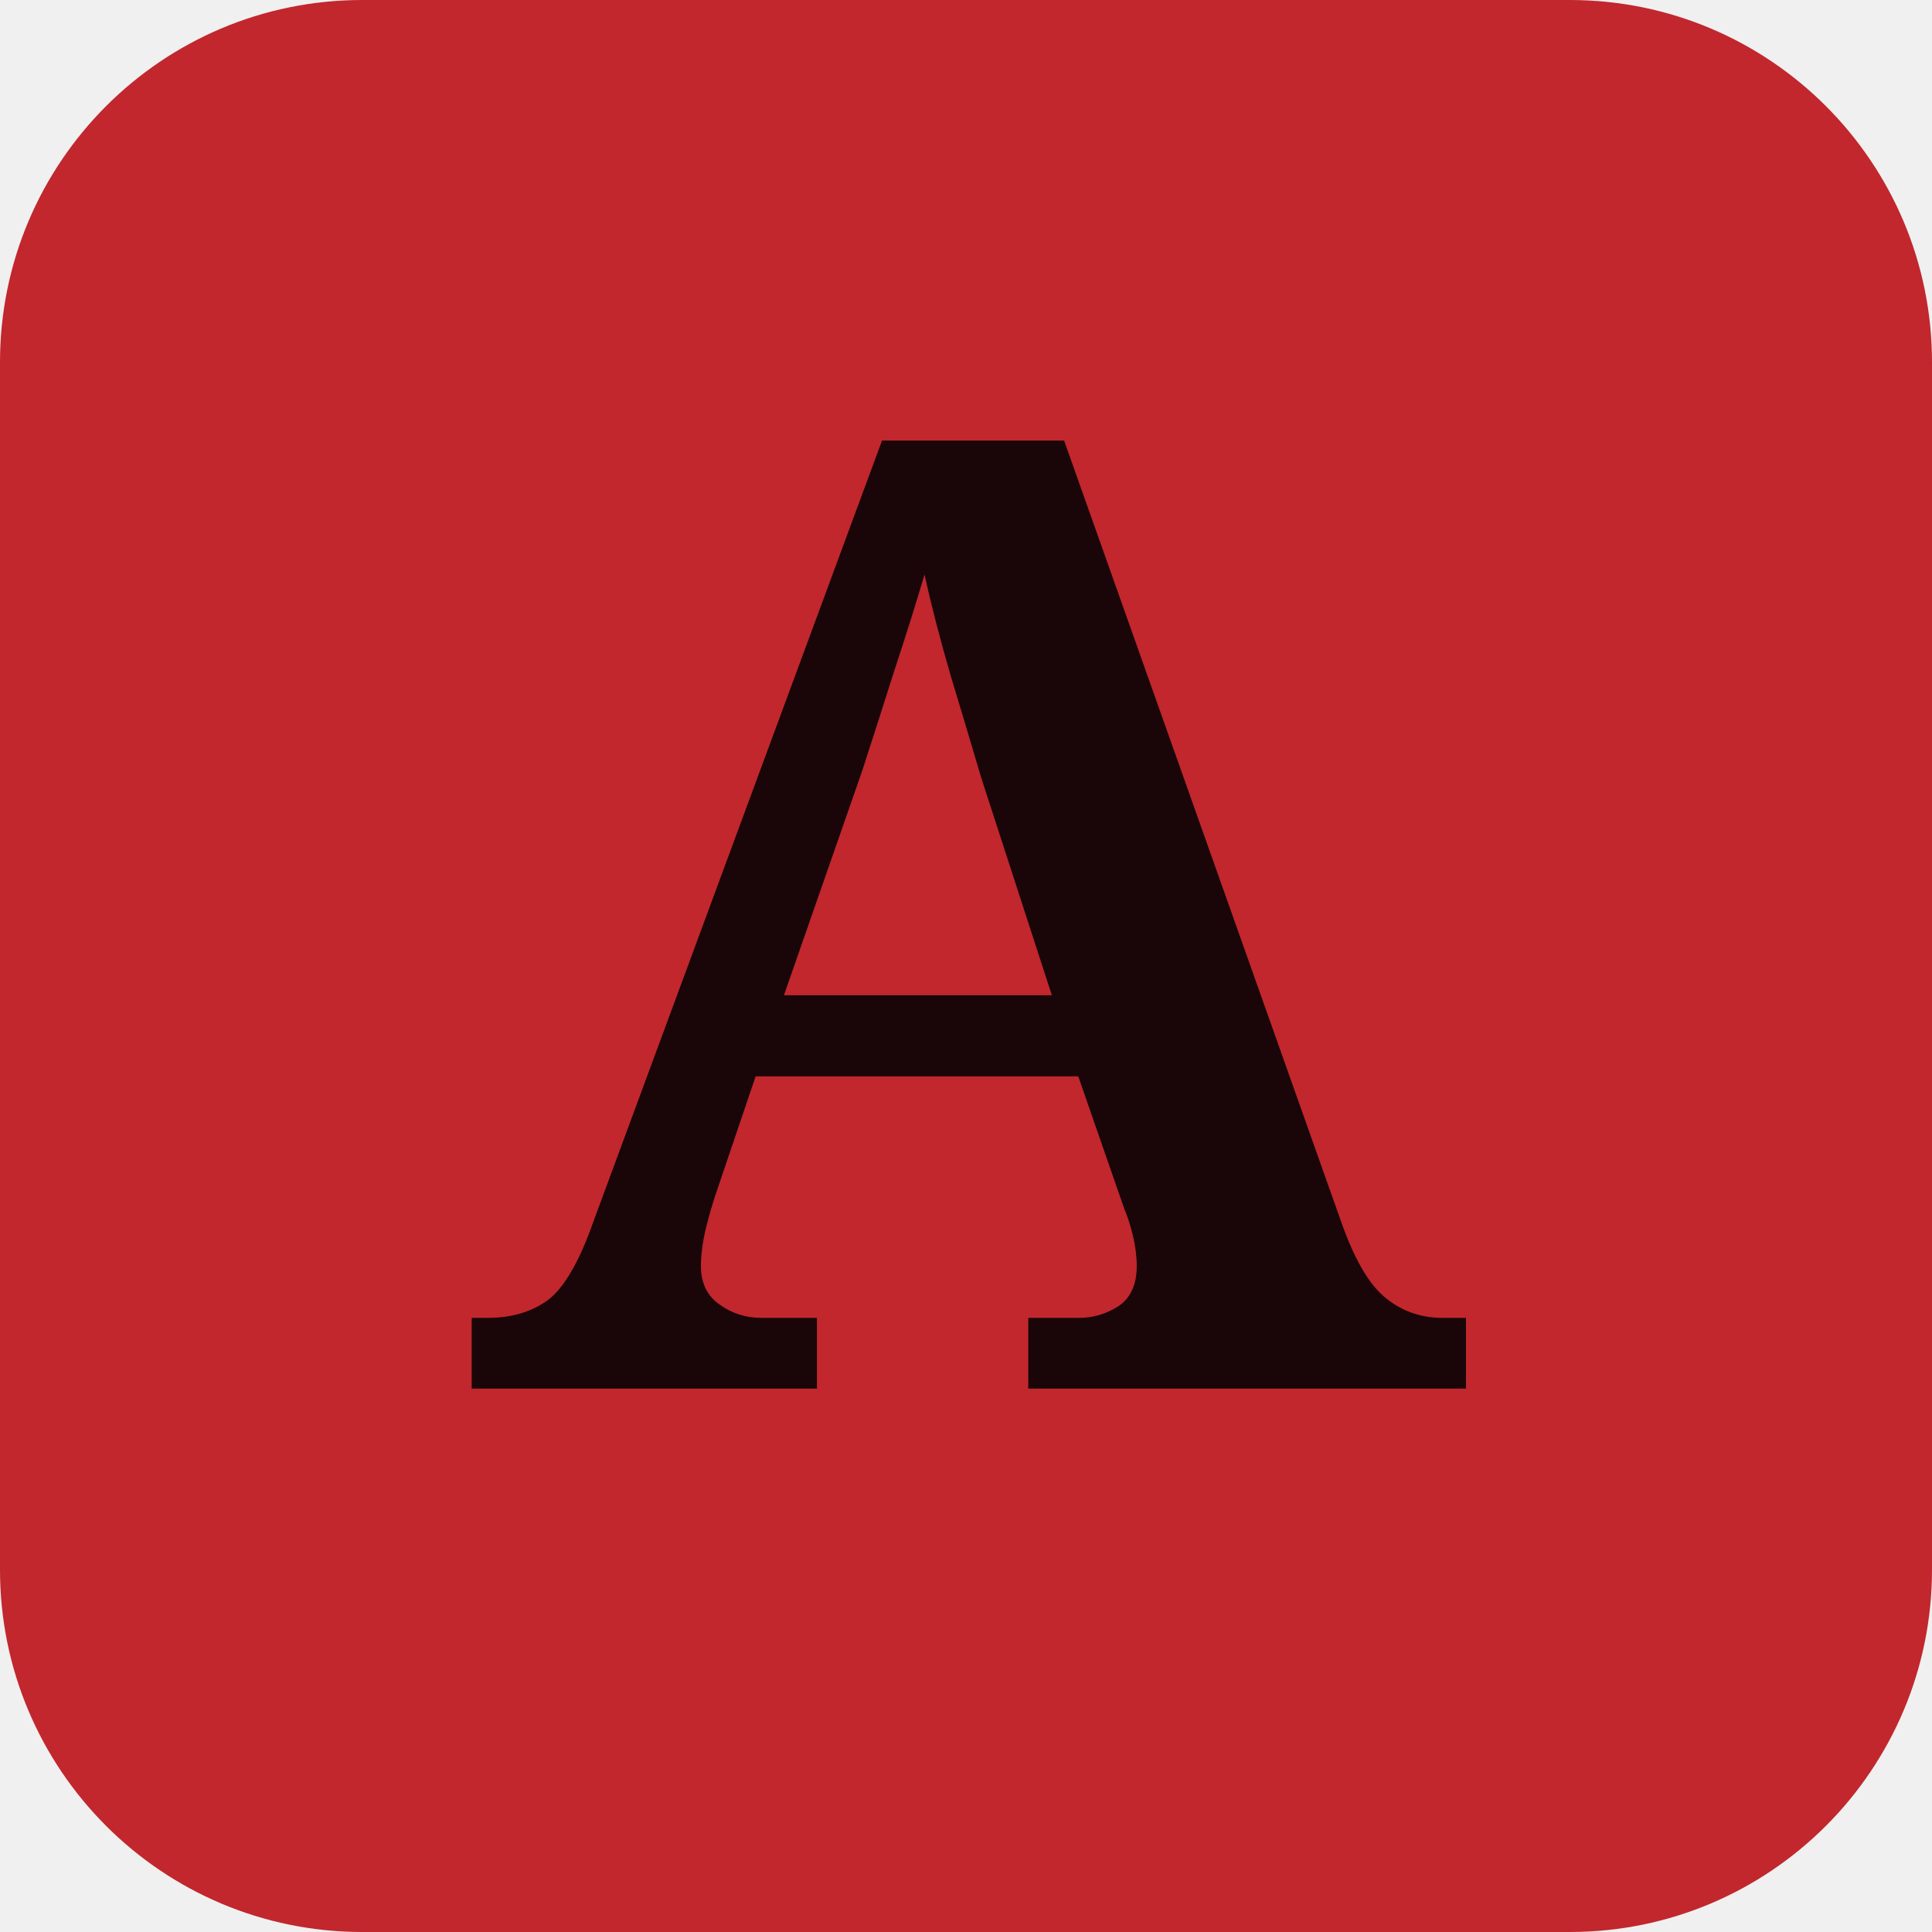
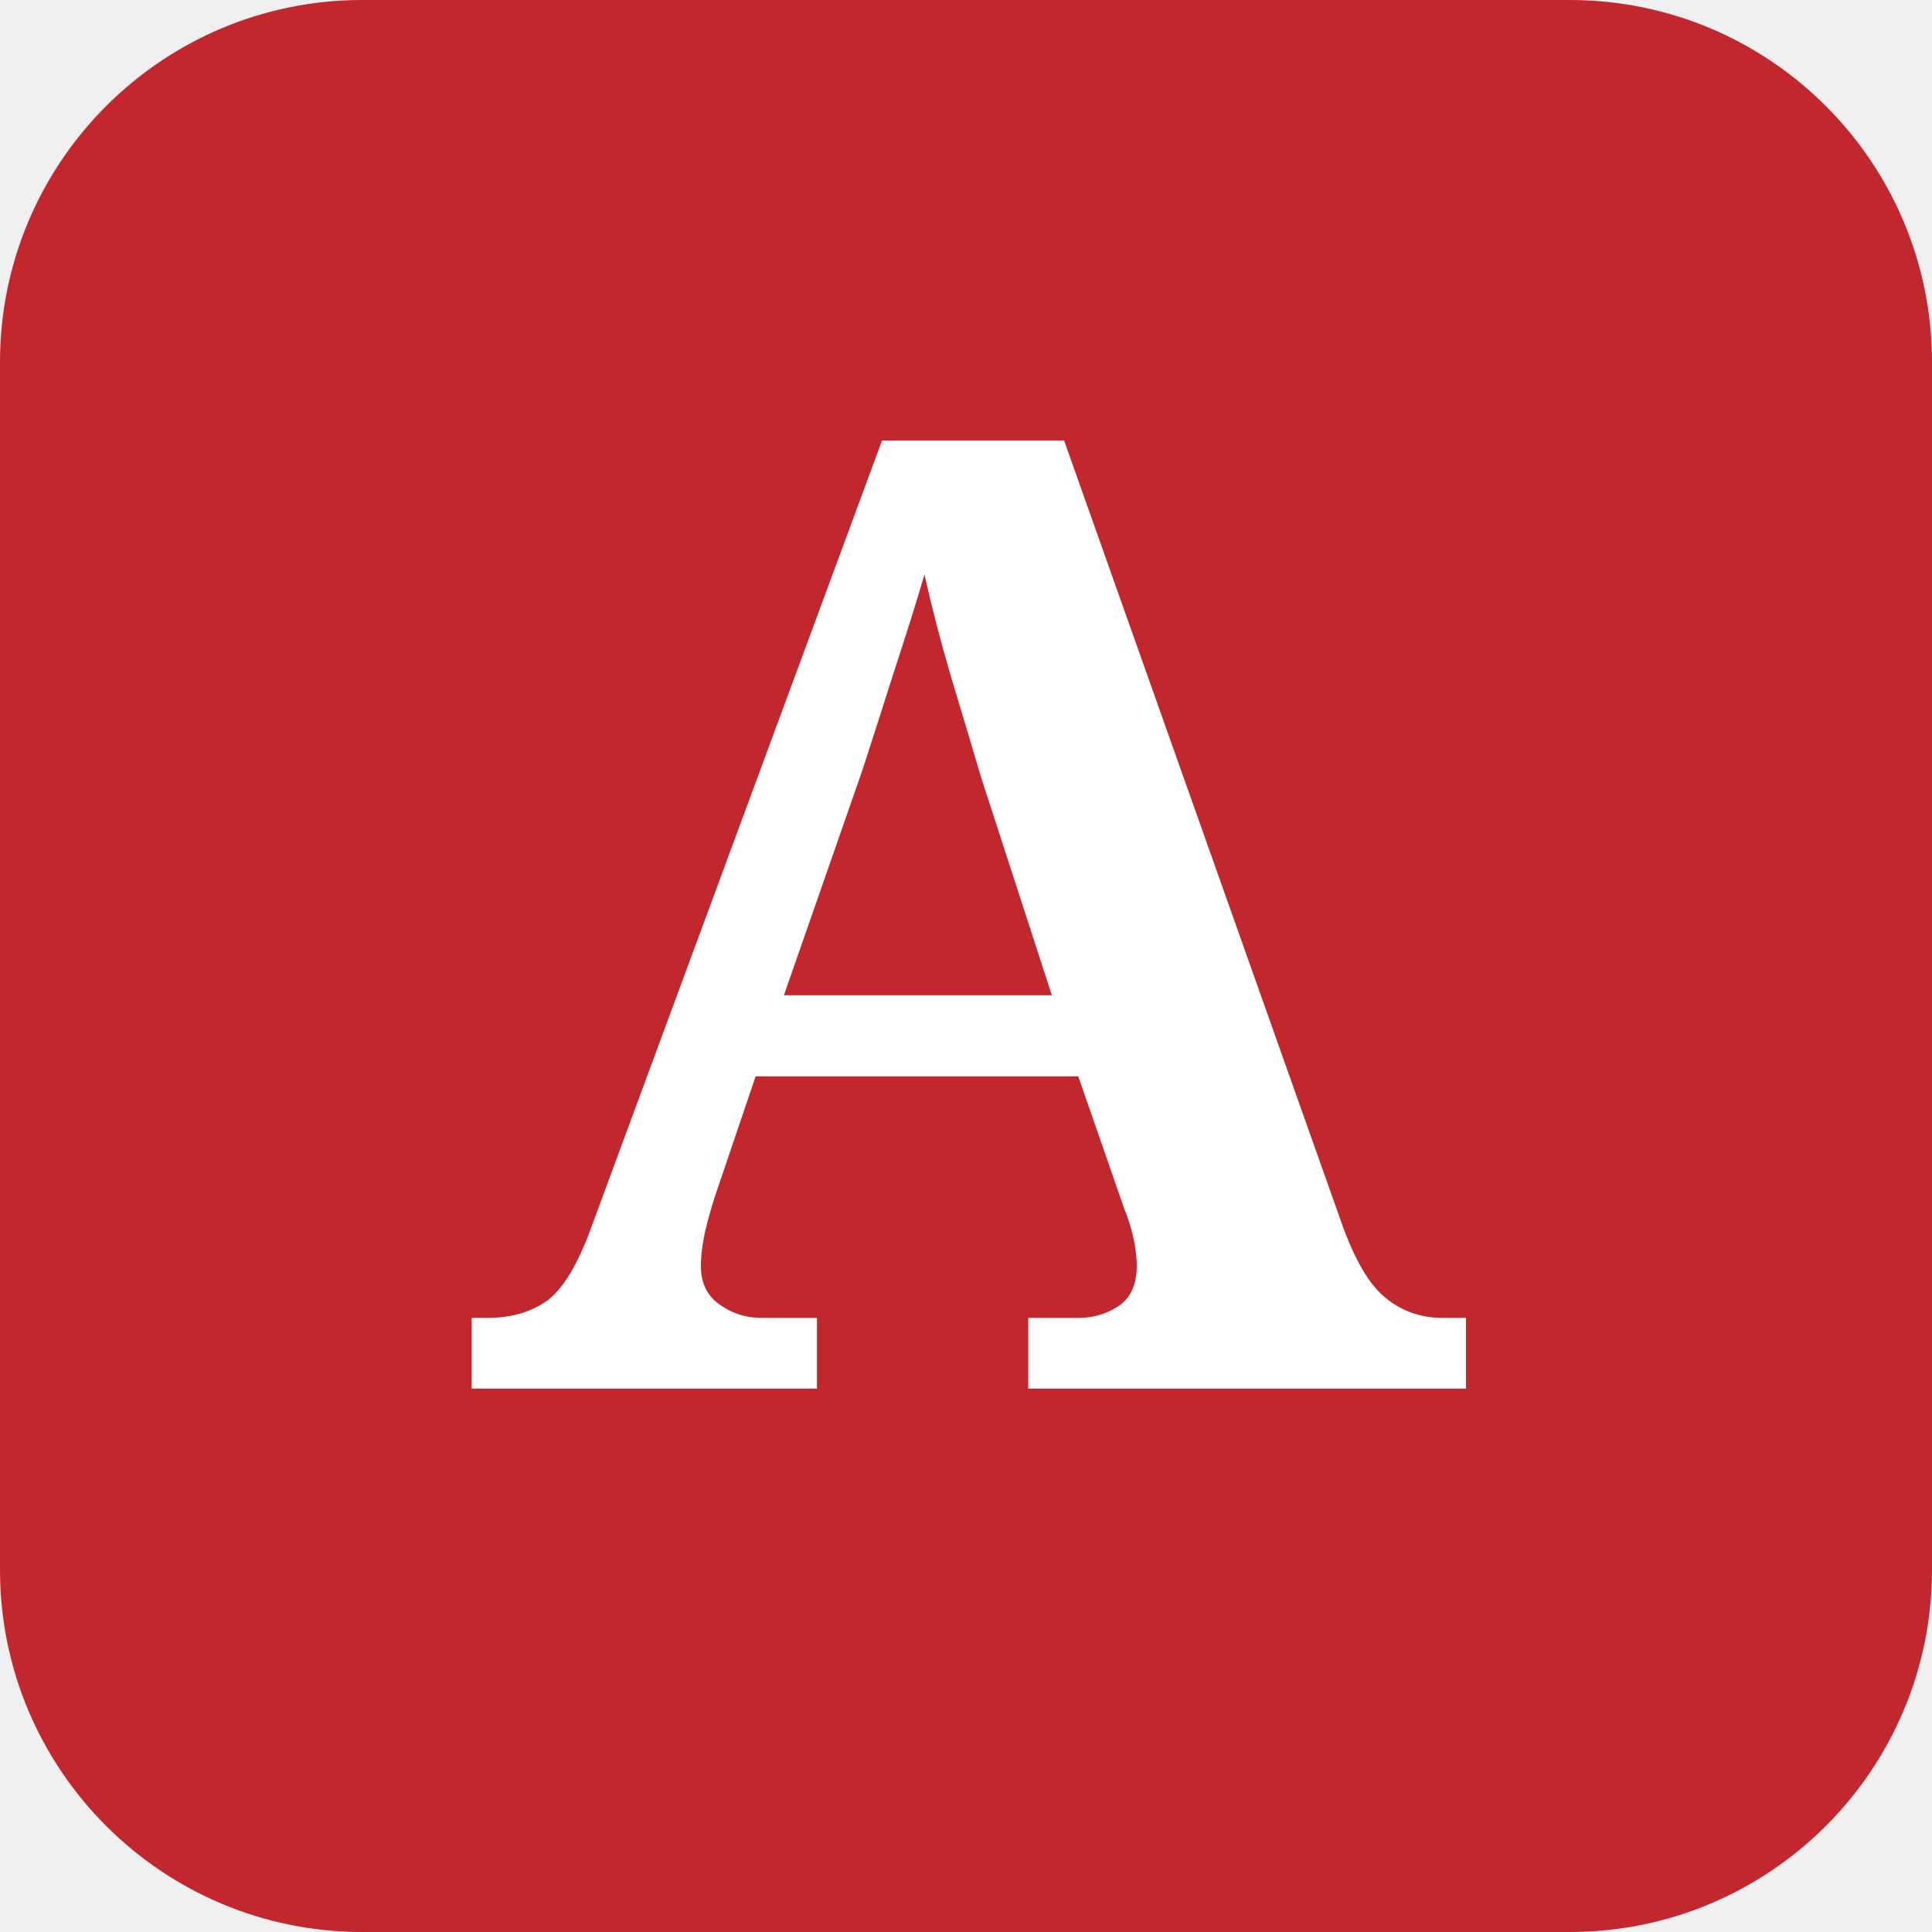
<svg xmlns="http://www.w3.org/2000/svg" viewBox="0 0 32 32">
  <rect width="32" height="32" rx="6" fill="#c1272d" />
-   <text x="16" y="23" text-anchor="middle" font-family="Georgia, serif" font-size="22" font-weight="700" fill="#1a0608">A</text>
+   <text x="16" y="23" text-anchor="middle" font-family="Georgia, serif" font-size="22" font-weight="700" fill="#ffffff">A</text>
</svg>
